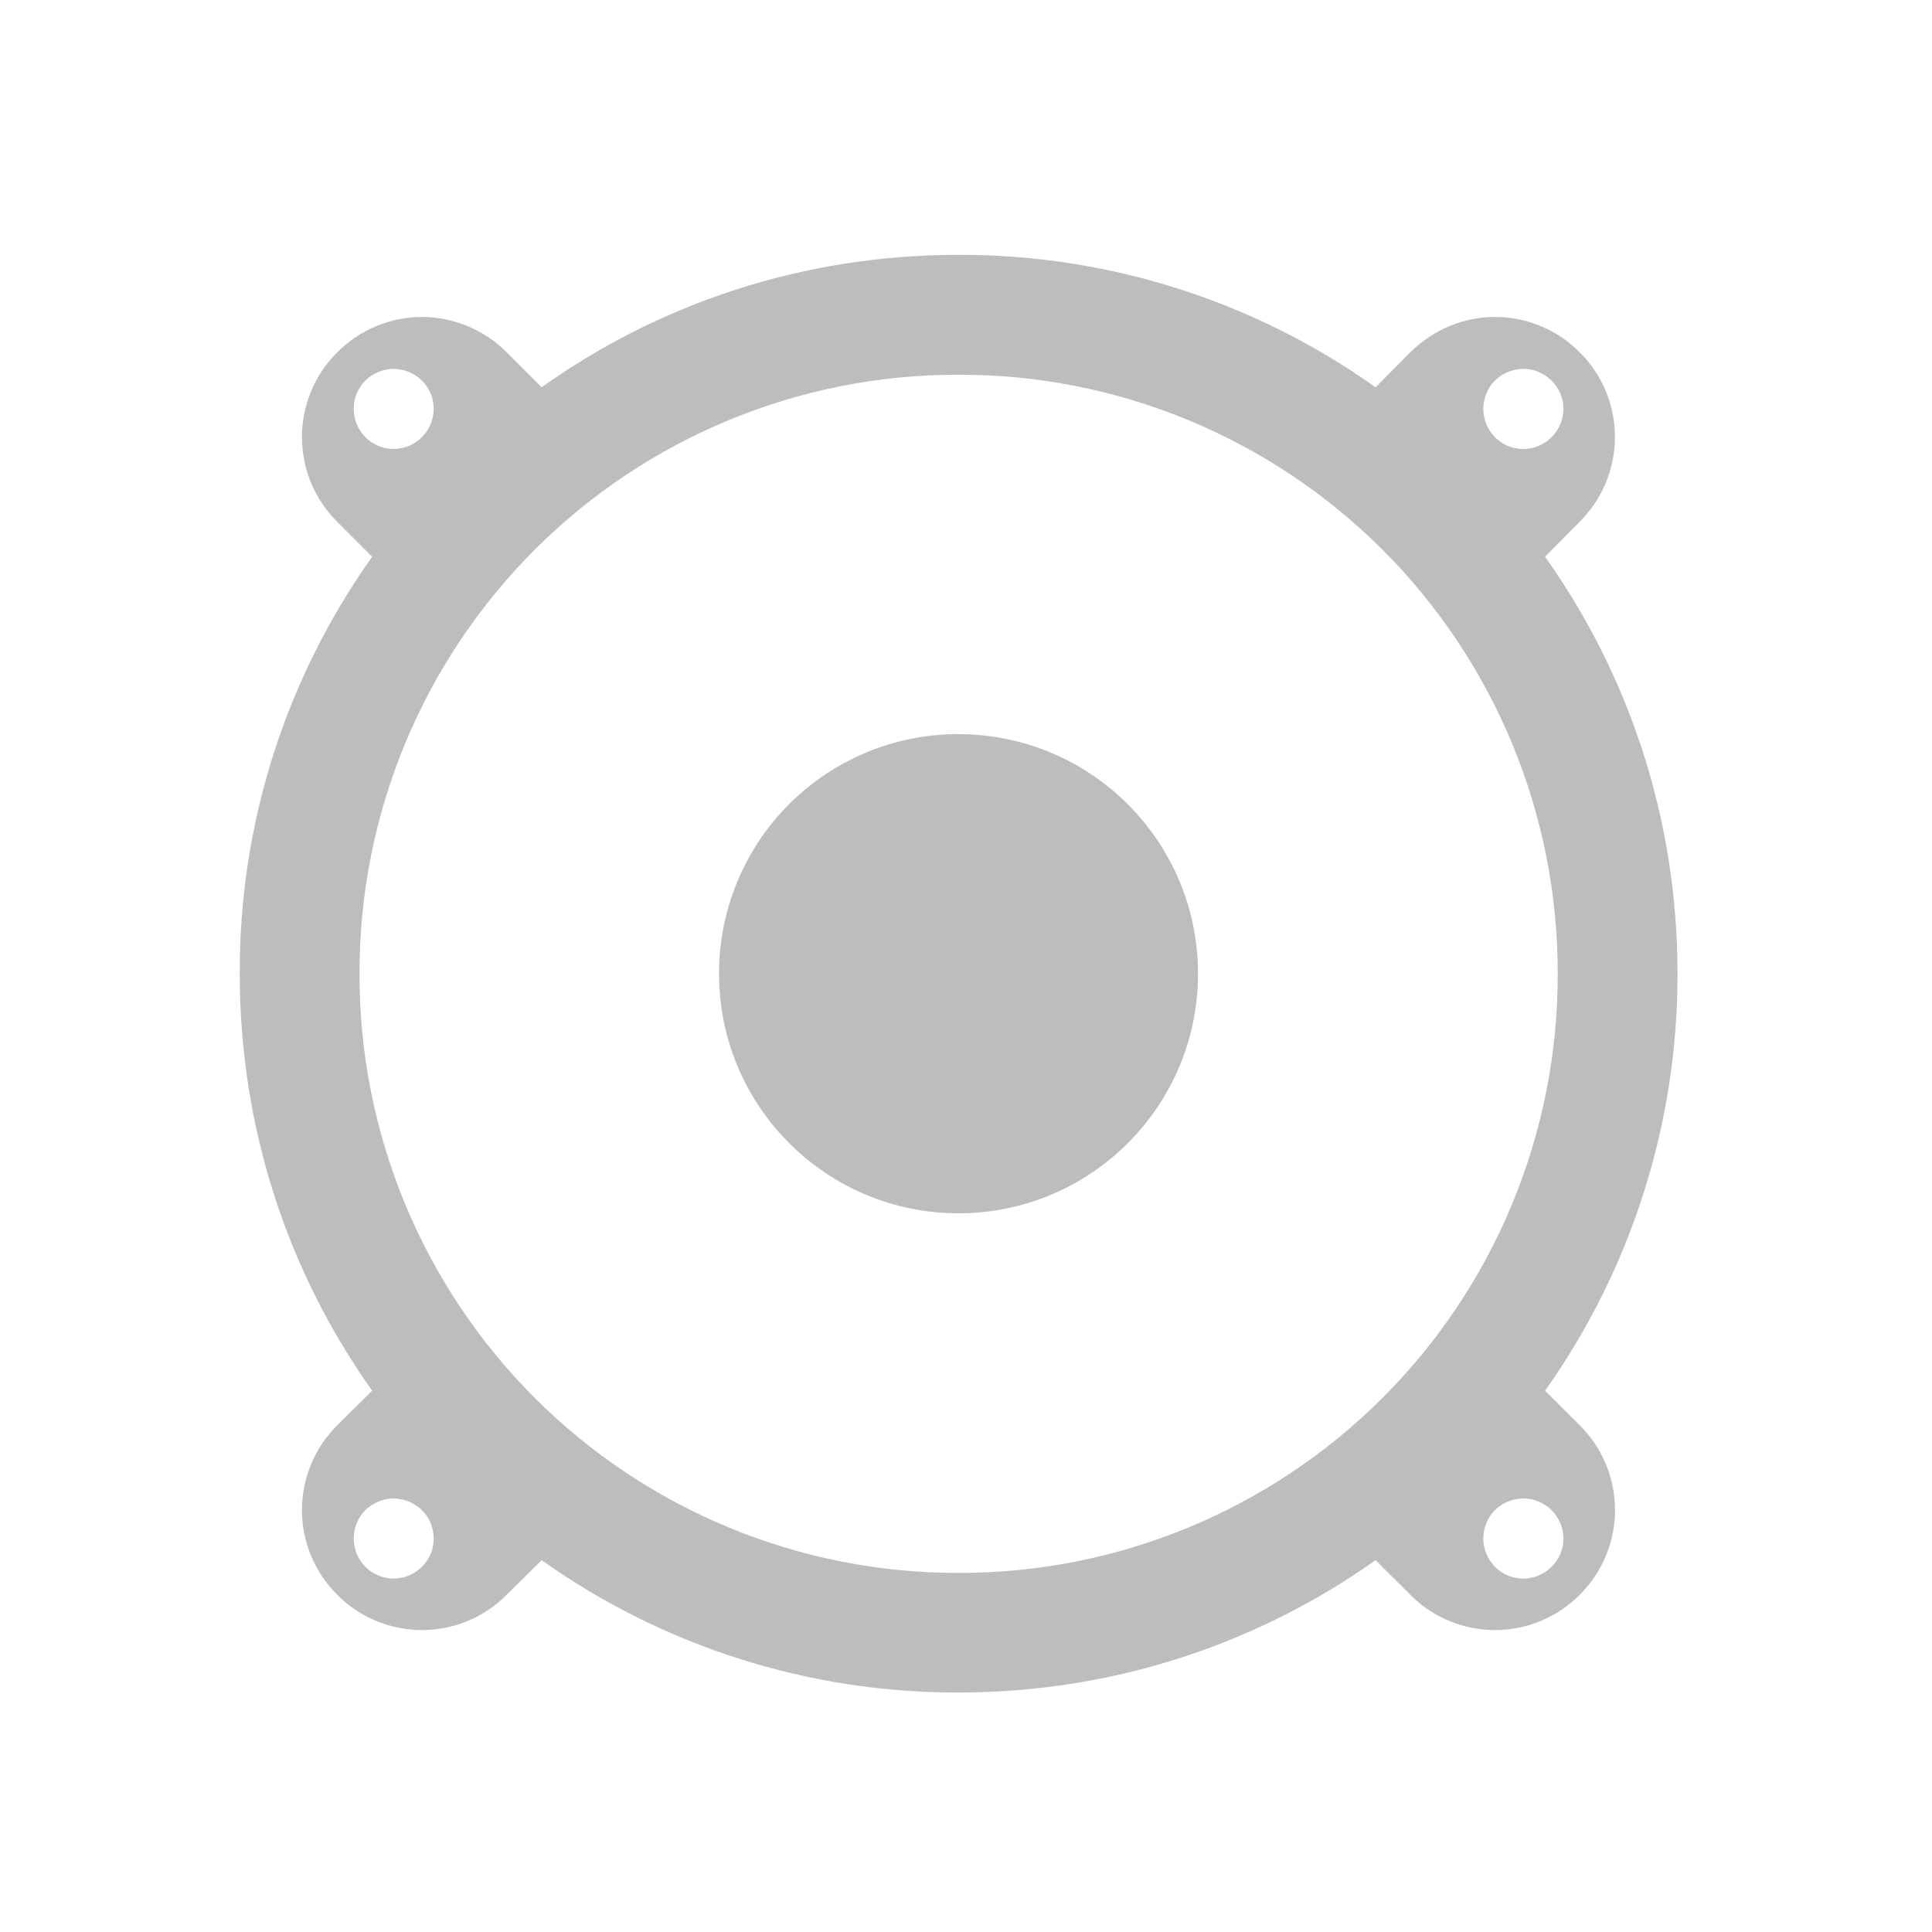
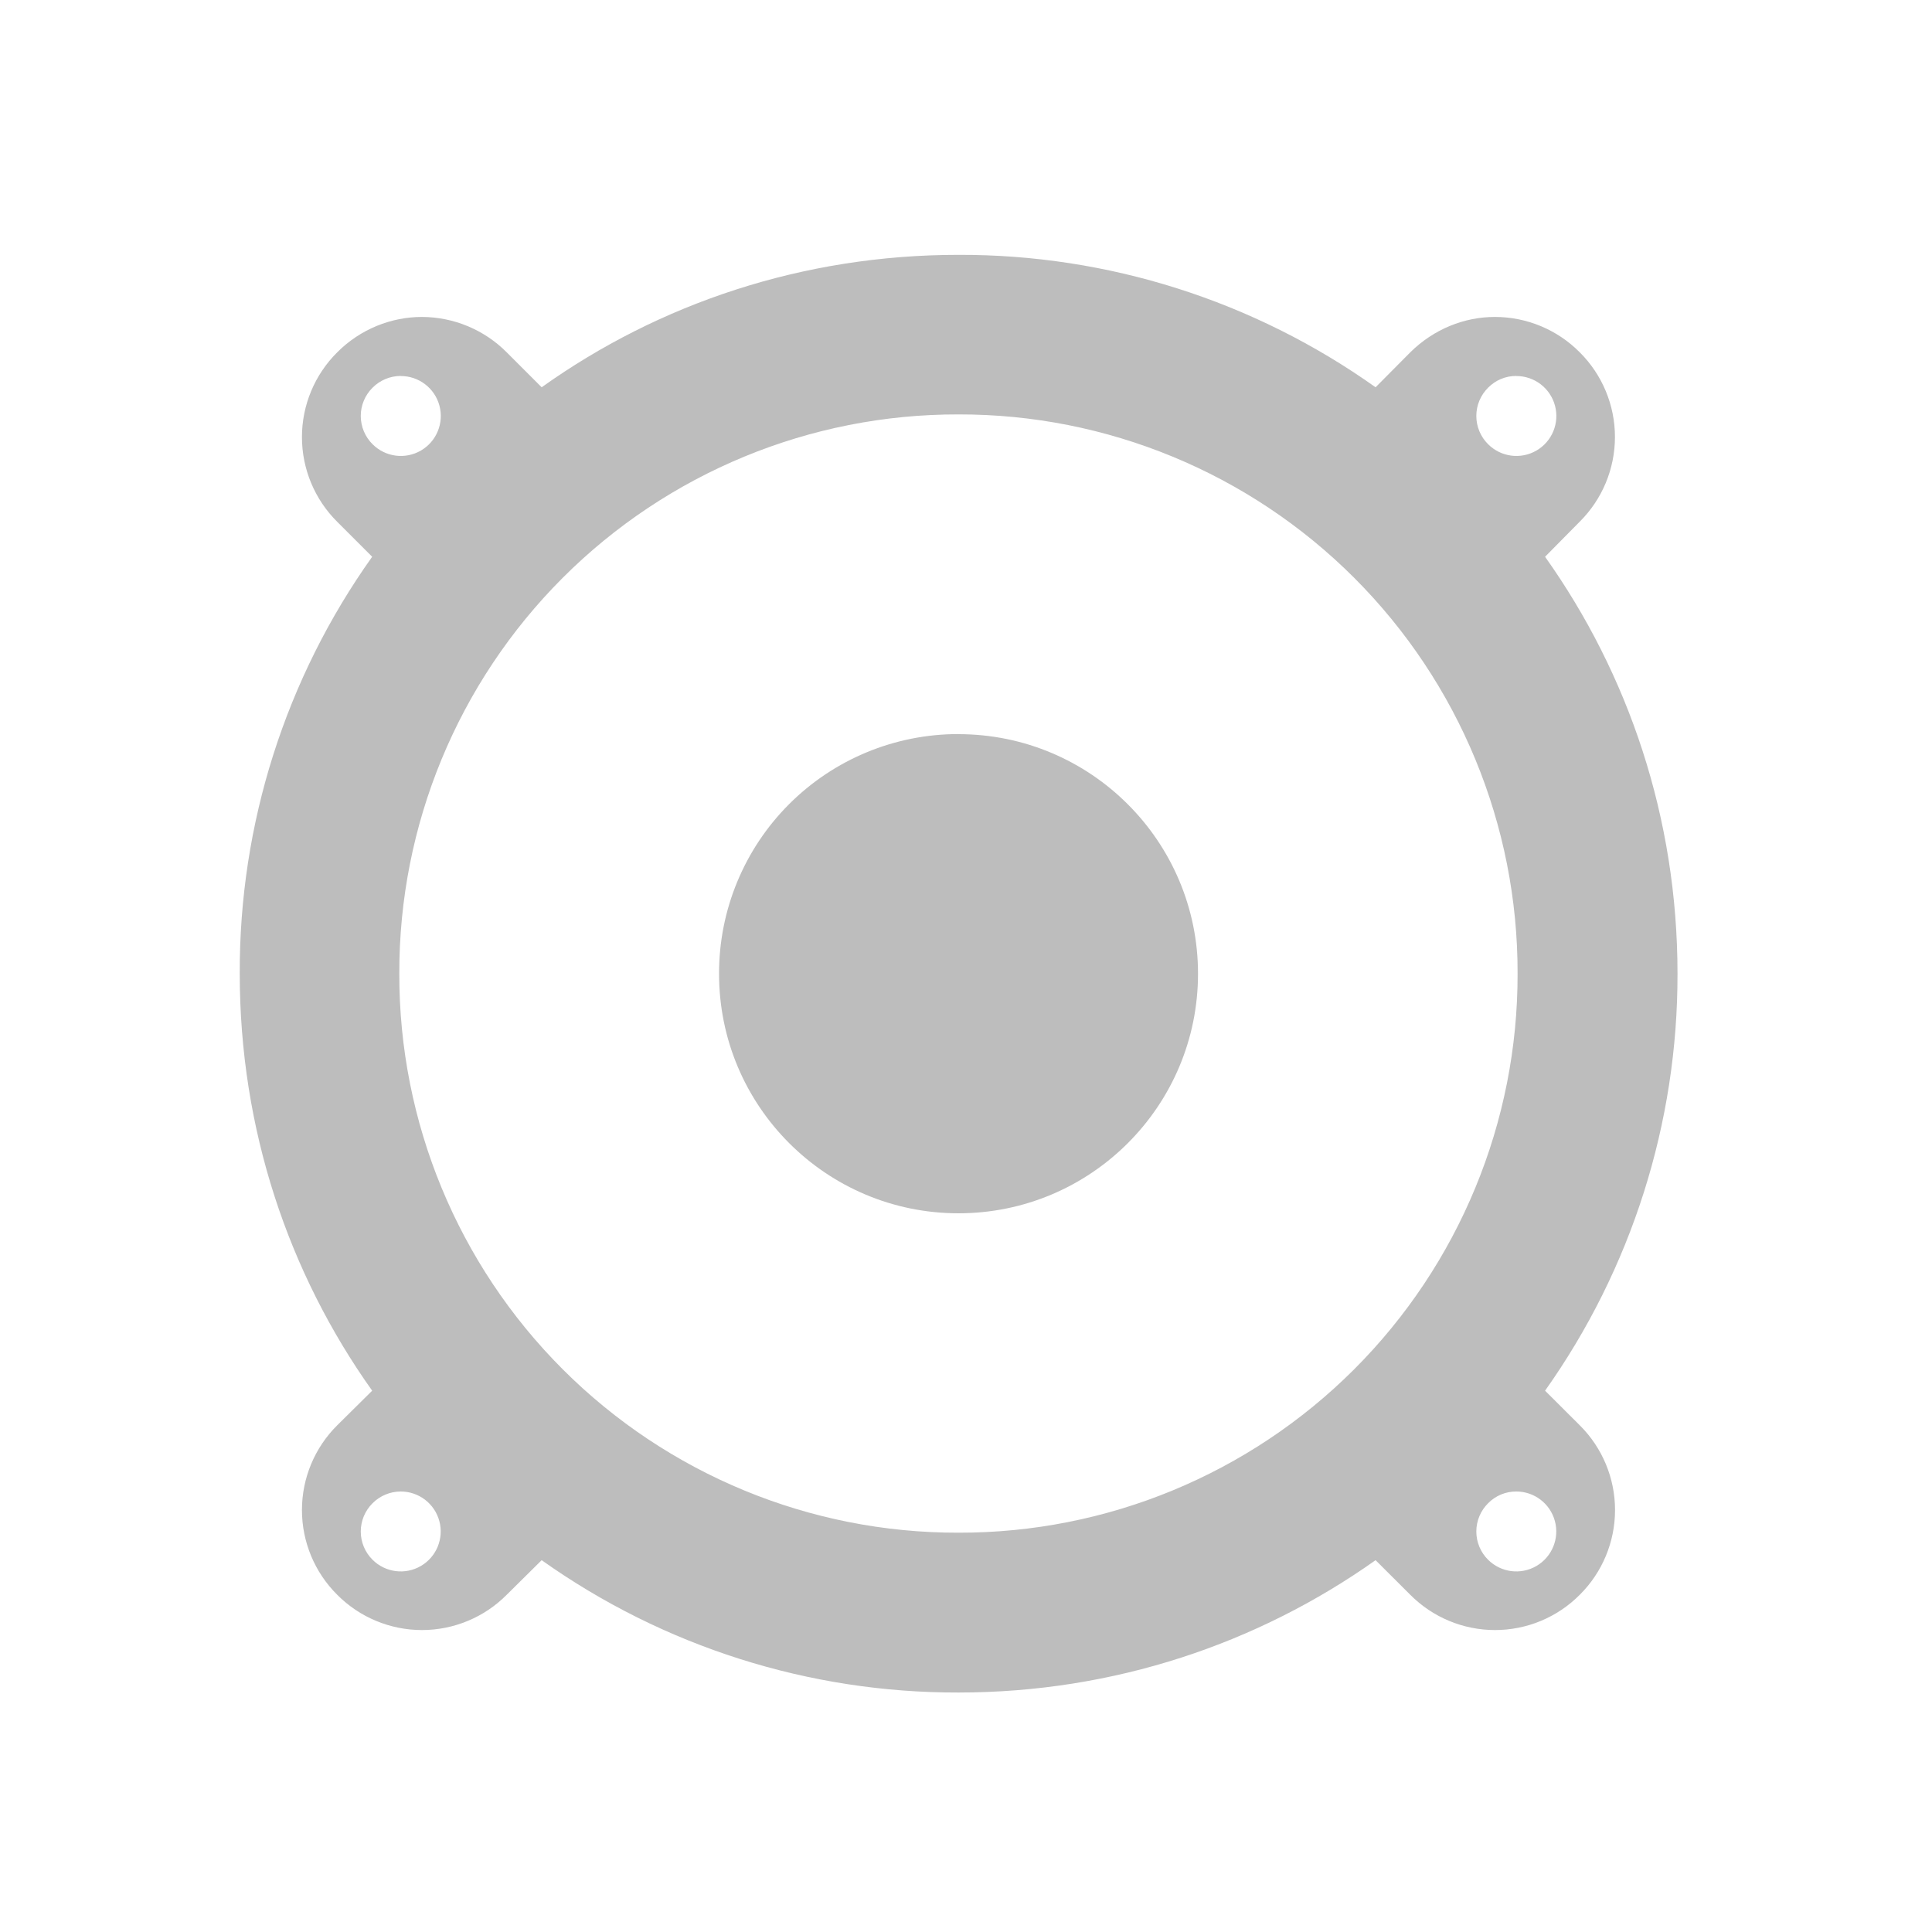
- <svg xmlns="http://www.w3.org/2000/svg" width="22pt" height="22pt" viewBox="0 0 22 22">
+ <svg xmlns="http://www.w3.org/2000/svg" width="22" height="22">
  <g fill="#bdbdbd">
-     <path d="M10.914 2.902c-1.773 0-3.41.555-4.746 1.508l-.398-.398a1.368 1.368 0 0 0-.965-.403c-.348 0-.7.137-.965.403a1.36 1.36 0 0 0 0 1.93l.398.398a8.134 8.134 0 0 0-1.508 4.746c0 1.773.555 3.41 1.508 4.75l-.398.394a1.36 1.36 0 0 0 0 1.93 1.36 1.36 0 0 0 1.93 0l.398-.394a8.162 8.162 0 0 0 4.746 1.507c1.774 0 3.41-.558 4.75-1.507l.395.394a1.36 1.36 0 0 0 1.93 0 1.36 1.36 0 0 0 0-1.93l-.395-.394a8.183 8.183 0 0 0 1.508-4.75c0-1.774-.559-3.41-1.508-4.746l.394-.399a1.36 1.36 0 0 0 0-1.93 1.361 1.361 0 0 0-.965-.402c-.347 0-.695.137-.964.403l-.395.398a8.155 8.155 0 0 0-4.75-1.508zM4.484 4.2a.47.47 0 0 1 .32.133c.18.18.18.465 0 .645a.453.453 0 0 1-.644 0 .46.46 0 0 1 0-.645.472.472 0 0 1 .324-.133zm12.864 0c.117 0 .23.047.32.133.18.18.18.465 0 .645a.453.453 0 0 1-.645 0 .46.46 0 0 1 0-.645.472.472 0 0 1 .325-.133zm-6.434.067a6.808 6.808 0 0 1 6.824 6.82 6.808 6.808 0 0 1-6.824 6.824 6.808 6.808 0 0 1-6.82-6.824 6.807 6.807 0 0 1 6.82-6.82zm-6.43 12.796a.47.47 0 0 1 .32.133c.18.18.18.47 0 .645a.453.453 0 0 1-.644 0 .46.46 0 0 1 0-.645.472.472 0 0 1 .324-.133zm12.864 0c.117 0 .23.047.32.133.18.18.18.47 0 .645a.453.453 0 0 1-.645 0 .46.46 0 0 1 0-.645.472.472 0 0 1 .325-.133zm0 0" />
+     <path d="M10.914 2.902c-1.773 0-3.41.555-4.746 1.508l-.398-.398a1.368 1.368 0 0 0-.965-.403c-.348 0-.7.137-.965.403a1.36 1.36 0 0 0 0 1.93l.398.398a8.134 8.134 0 0 0-1.508 4.746c0 1.773.555 3.41 1.508 4.75l-.398.394a1.36 1.36 0 0 0 0 1.93 1.36 1.36 0 0 0 1.93 0l.398-.394a8.162 8.162 0 0 0 4.746 1.507c1.774 0 3.41-.558 4.75-1.507l.395.394a1.36 1.36 0 0 0 1.93 0 1.36 1.36 0 0 0 0-1.93l-.395-.394a8.183 8.183 0 0 0 1.508-4.75c0-1.774-.559-3.41-1.508-4.746l.394-.399a1.36 1.36 0 0 0 0-1.93 1.361 1.361 0 0 0-.965-.402c-.347 0-.695.137-.964.403l-.395.398a8.155 8.155 0 0 0-4.75-1.508zm6.352 1.38a.455.455 0 1 1-.32.777.453.453 0 0 1 0-.645.446.446 0 0 1 .32-.133zm-12.703 0a.455.455 0 1 1-.32.777.453.453 0 0 1 0-.645.453.453 0 0 1 .32-.133zm6.351.437a6.353 6.353 0 0 1 6.367 6.367 6.353 6.353 0 0 1-6.367 6.367 6.353 6.353 0 0 1-6.367-6.367 6.353 6.353 0 0 1 6.367-6.367zM4.563 16.984a.455.455 0 1 1-.32.778.453.453 0 0 1 0-.645.453.453 0 0 1 .32-.133zm12.703 0a.455.455 0 1 1-.32.778.453.453 0 0 1 0-.645.446.446 0 0 1 .32-.133zm0 0" />
    <path d="M10.914 8.36a2.727 2.727 0 1 1 0 5.456 2.727 2.727 0 0 1-2.726-2.73 2.724 2.724 0 0 1 2.726-2.727zm0 0" />
  </g>
</svg>
